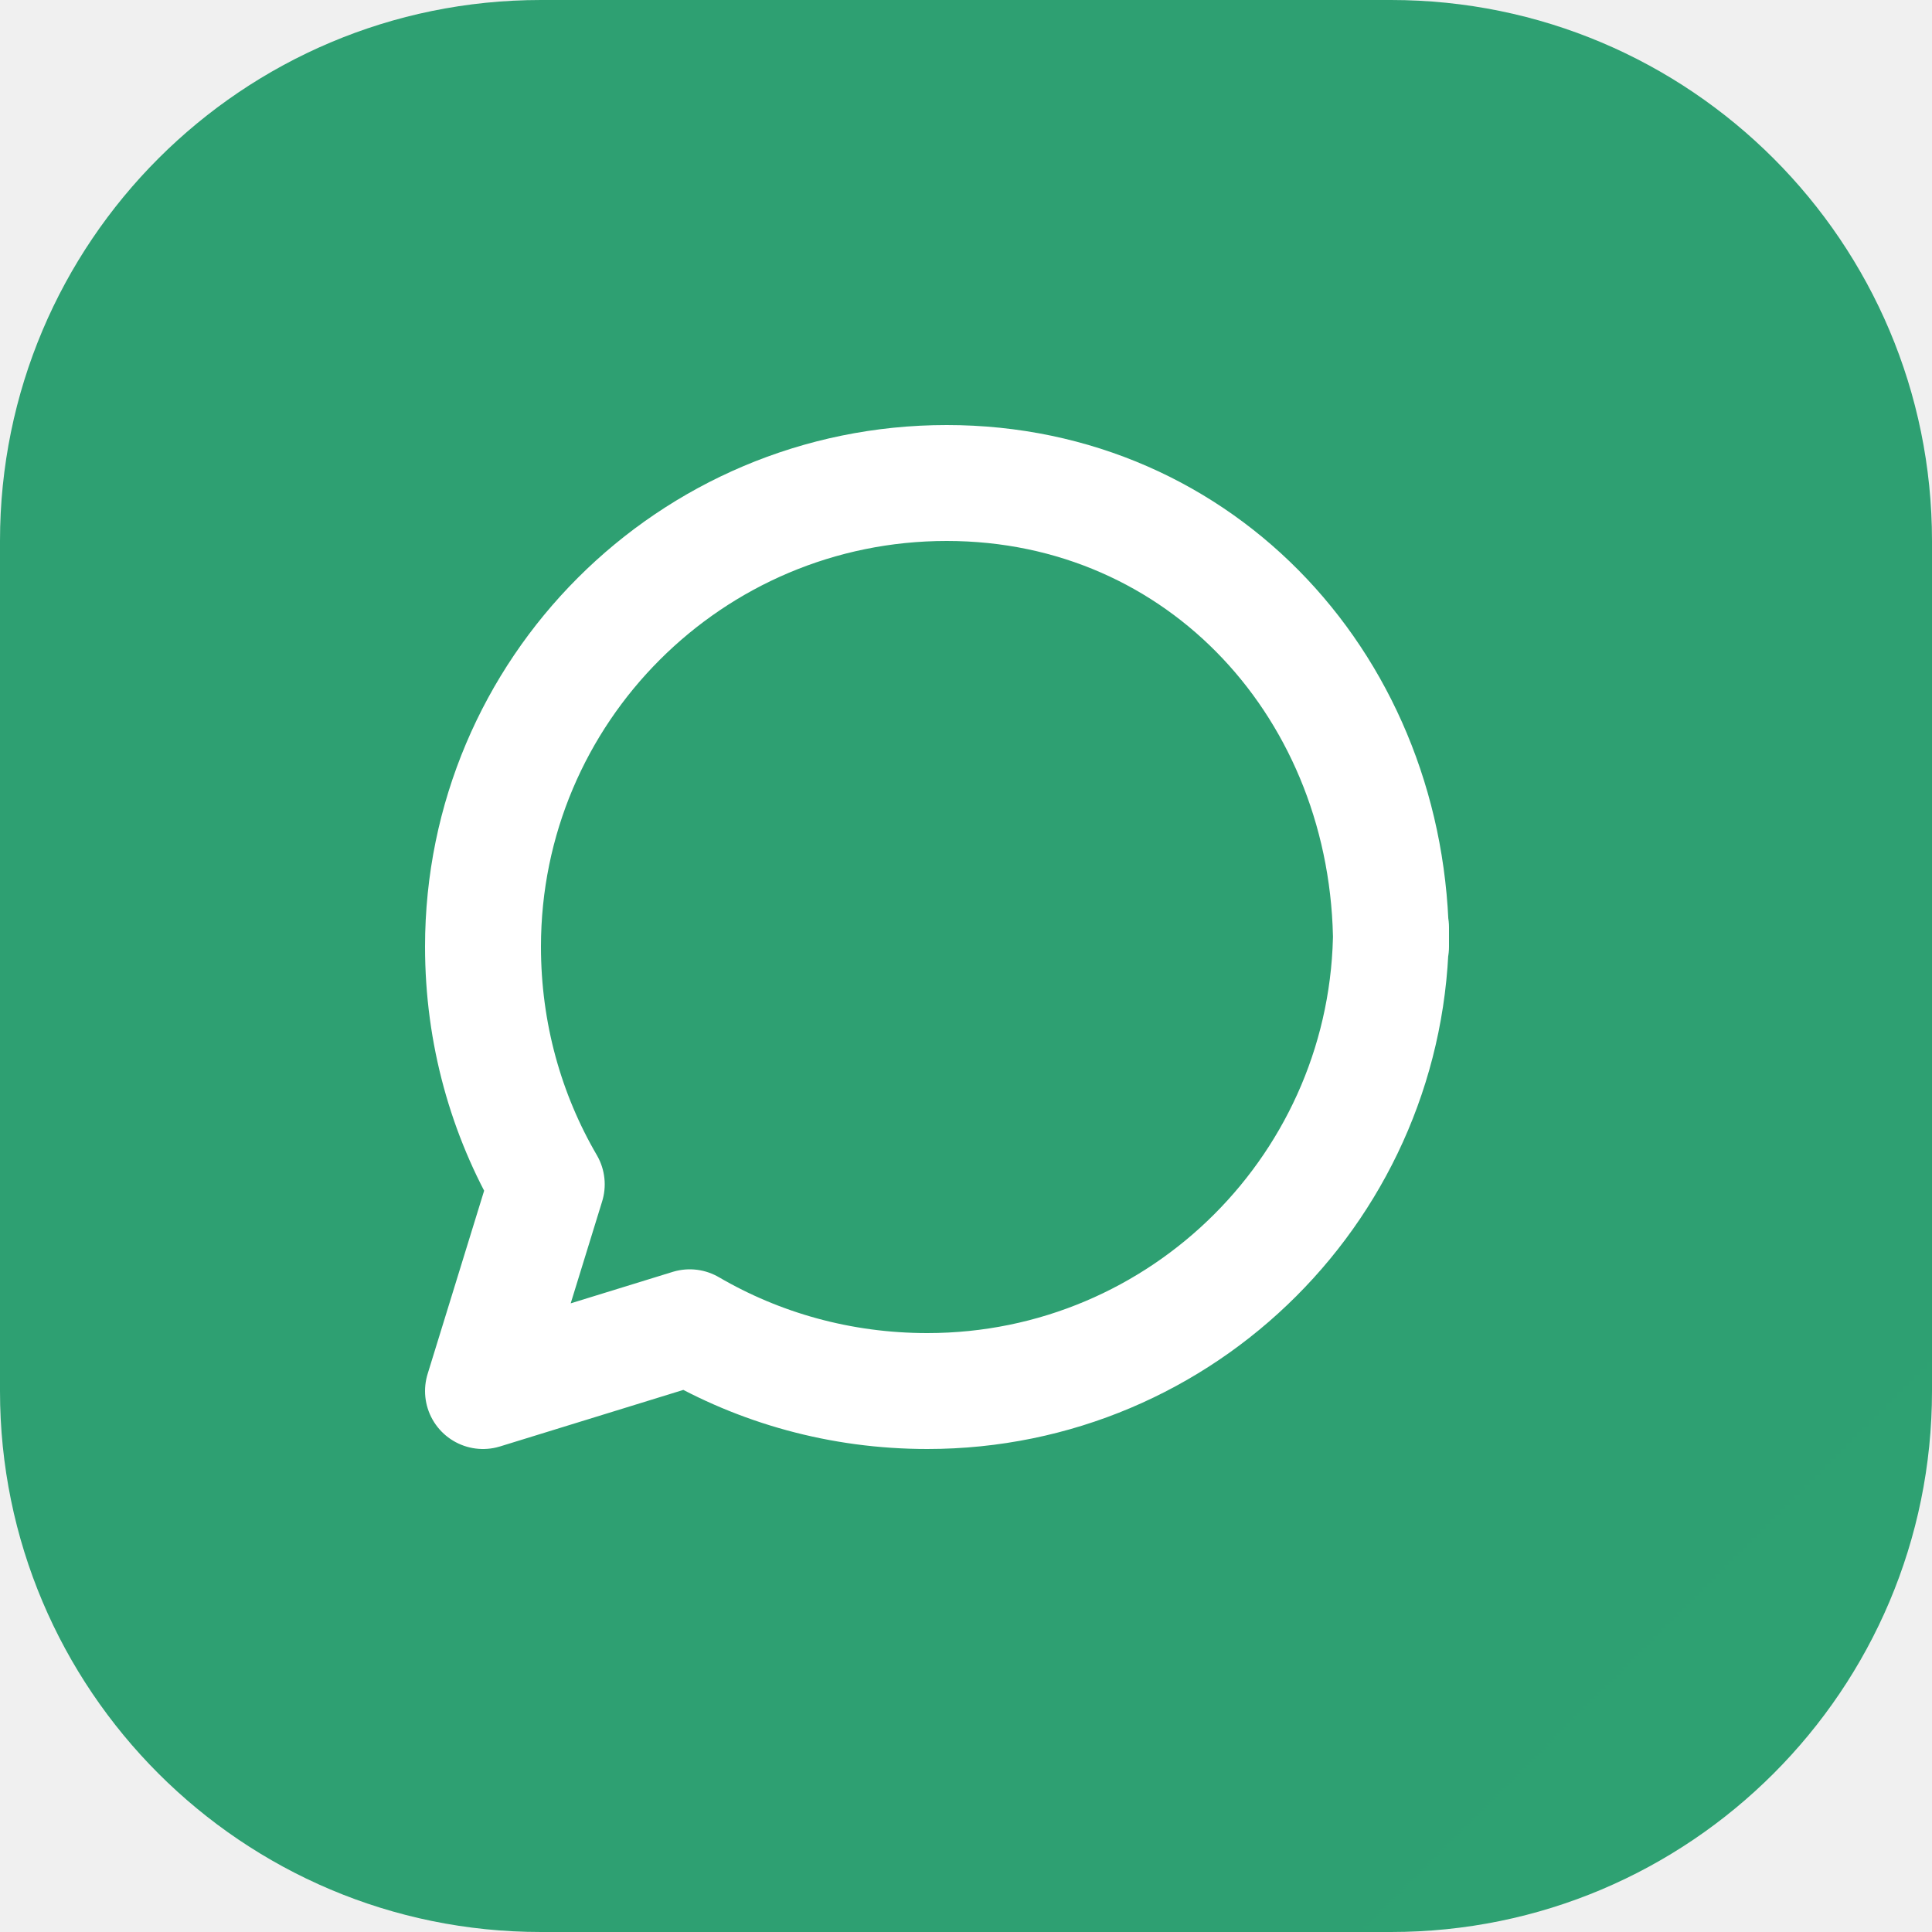
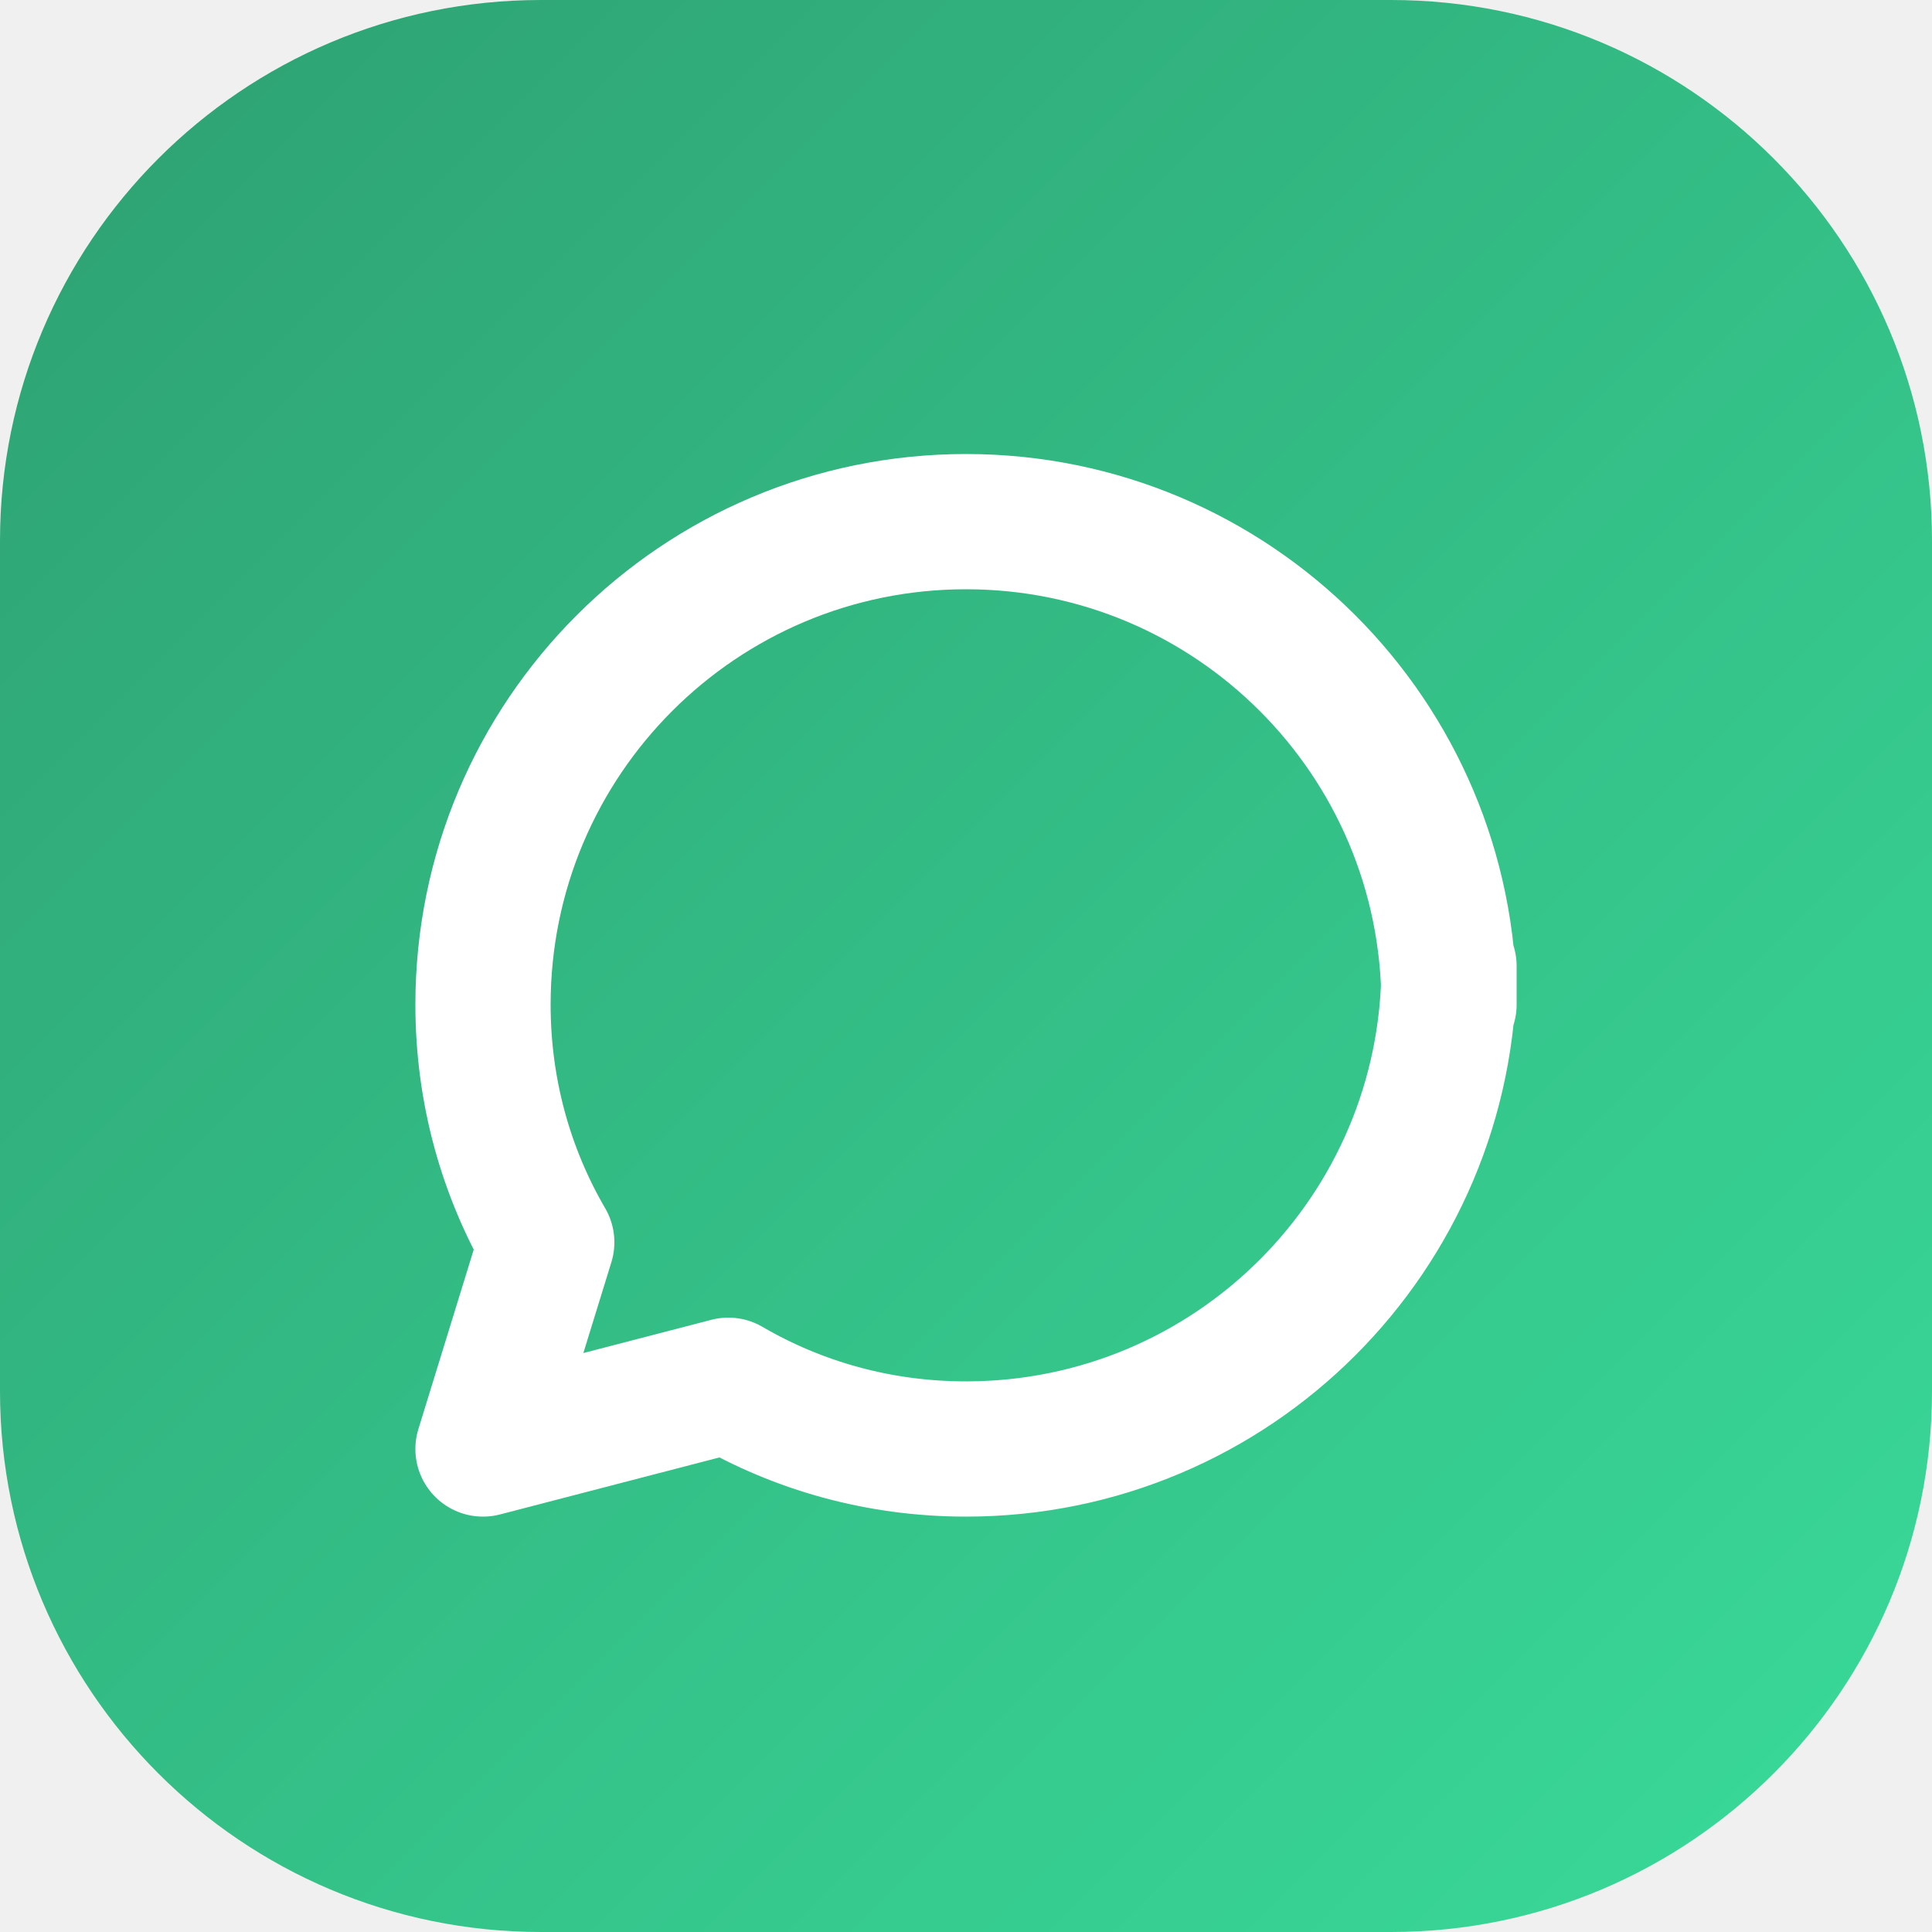
<svg xmlns="http://www.w3.org/2000/svg" width="100" height="100" viewBox="0 0 100 100" fill="none">
  <defs>
-     <linearGradient id="logoGradient" x1="0" y1="0" x2="100" y2="100" gradientUnits="userSpaceOn some">
+     <linearGradient id="logoGradient" x1="0" y1="0" x2="100" y2="100" gradientUnits="userSpaceOnUse">
      <stop offset="0%" stop-color="#2ea072" />
      <stop offset="100%" stop-color="#39db9a" />
    </linearGradient>
  </defs>
  <rect width="100" height="100" rx="28" fill="url(#logoGradient)" />
-   <path d="M72 48C72 61.255 61.255 72 48 72C43.5 72 39.3 70.8 35.7 68.7L25 72L28.3 61.3C26.2 57.7 25 53.5 25 49C25 35.745 35.745 25 49 25C62.255 25 72 35.745 72 49V48Z" stroke="white" stroke-width="6" stroke-linecap="round" stroke-linejoin="round" />
+   <path d="M75 50C75 63.807 63.807 75 50 75C45.5 75 41.3 73.8 37.7 71.7L25 75L28.3 64.3C26.2 60.7 25 56.5 25 52C25 38.193 36.193 27 50 27C63.807 27 75 38.193 75 52V50Z" stroke="white" stroke-width="7" stroke-linecap="round" stroke-linejoin="round" />
</svg>
